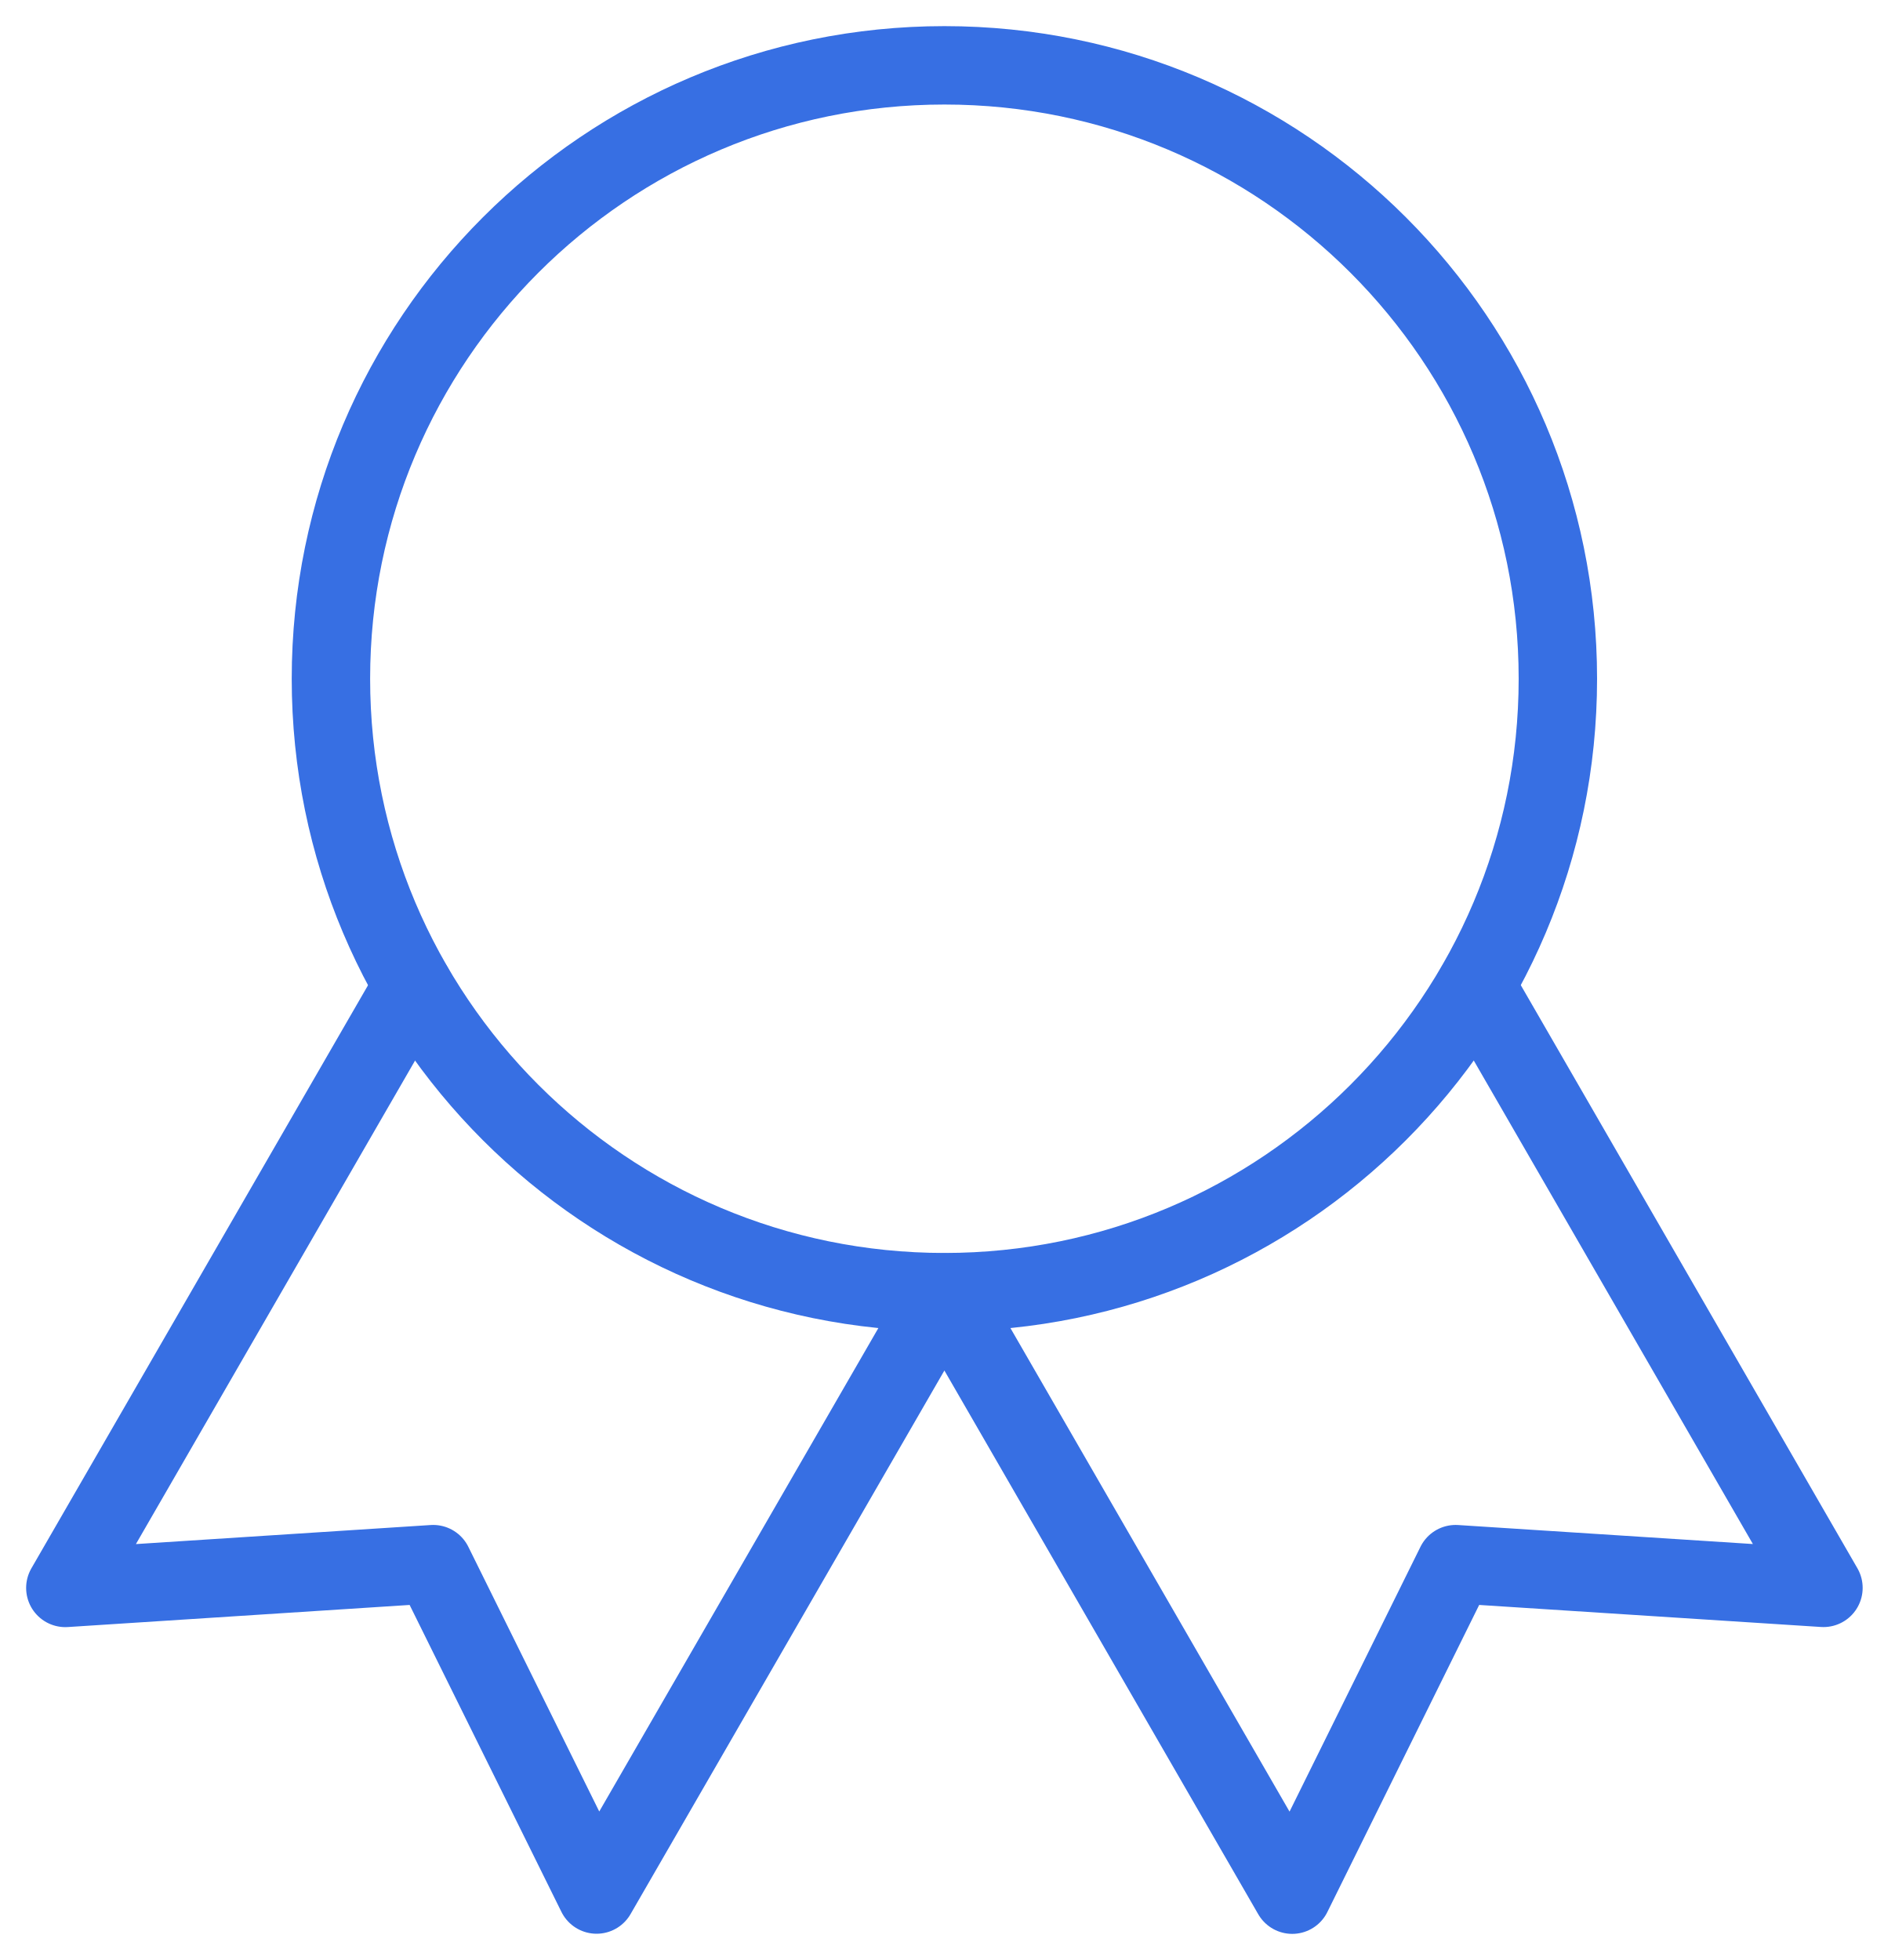
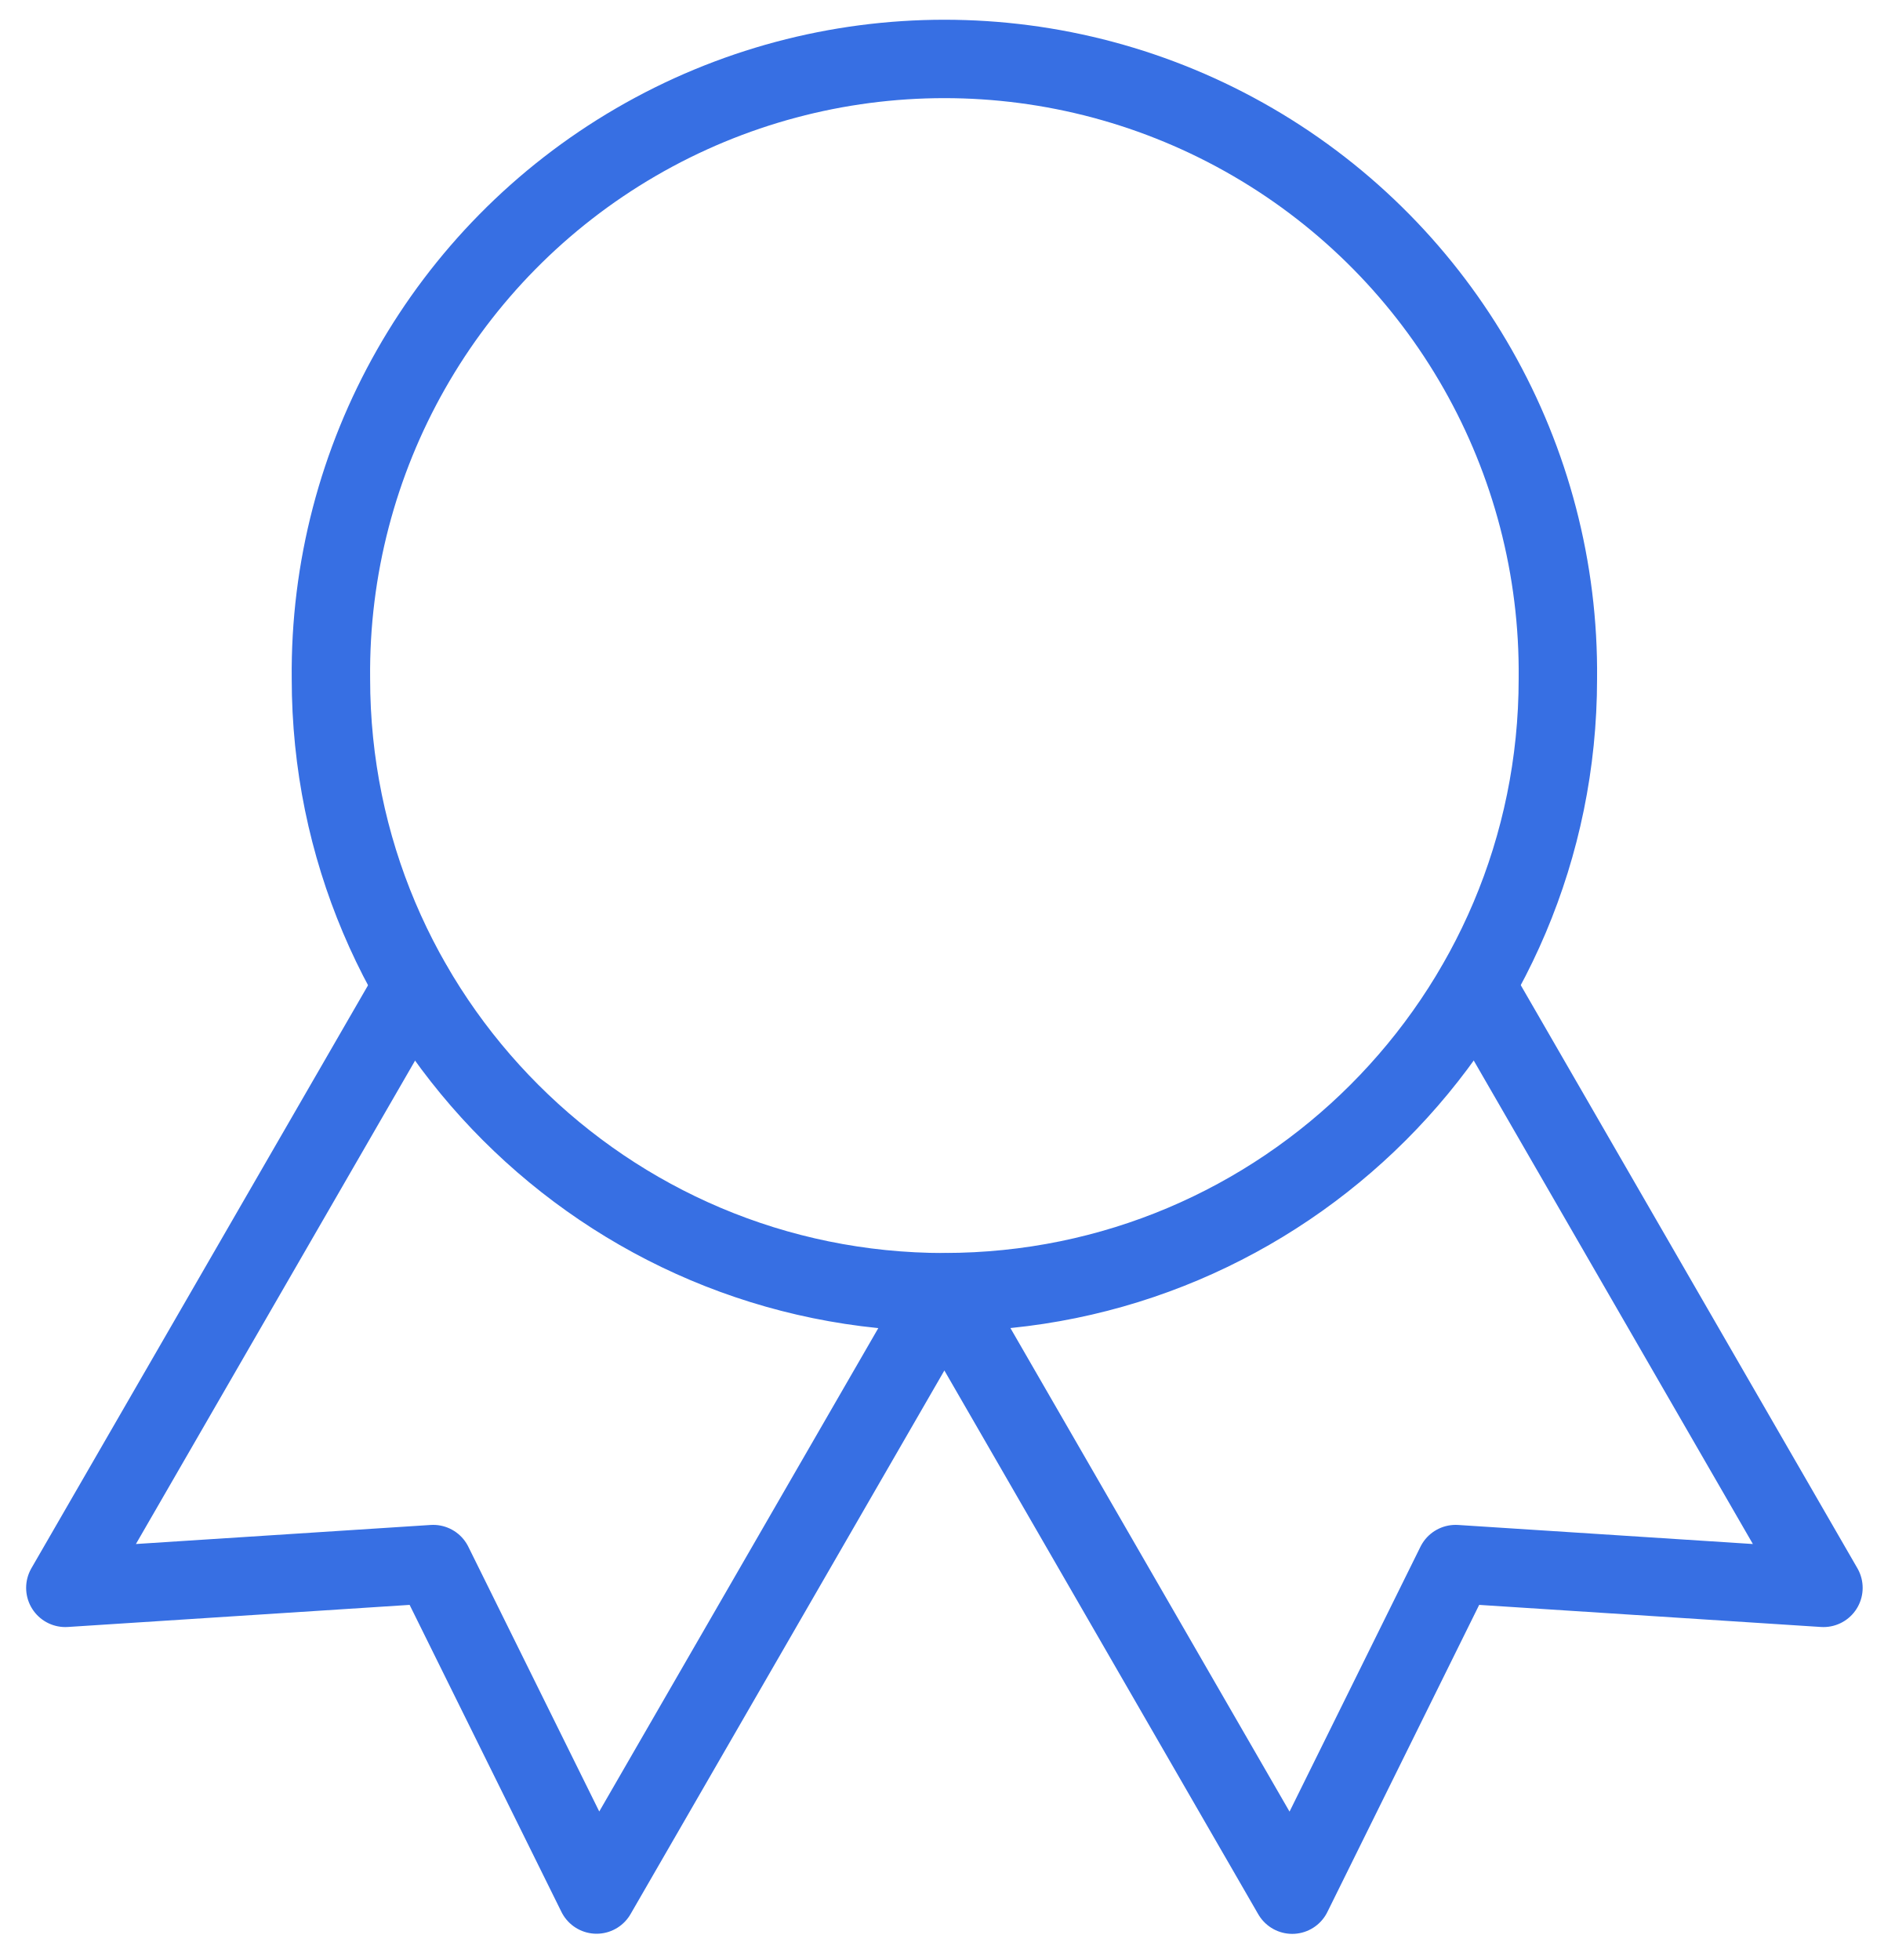
- <svg xmlns="http://www.w3.org/2000/svg" width="29" height="30" viewBox="0 0 29 30" fill="none">
-   <path d="M14.455 19.778C19.64 19.778 23.844 15.575 23.844 10.389C23.844 5.204 19.64 1 14.455 1C9.269 1 5.065 5.204 5.065 10.389C5.065 15.575 9.269 19.778 14.455 19.778Z" stroke="#376FE3" stroke-width="1.2" stroke-linecap="round" stroke-linejoin="round" />
-   <path d="M14.458 19.783L19.778 29L22.279 23.941L27.909 24.304L22.589 15.088M6.321 15.088L1 24.305L6.63 23.941L9.131 28.998L14.451 19.783" stroke="#376FE3" stroke-width="1.2" stroke-linecap="round" stroke-linejoin="round" />
+ <svg xmlns="http://www.w3.org/2000/svg" width="29" height="30" fill="none">
+   <path d="M14.455 19.778a9.39 9.39 0 0 0 9.389-9.389 9.39 9.39 0 1 0-18.779 0 9.39 9.39 0 0 0 9.39 9.39z" stroke="#376FE3" stroke-width="1.2" stroke-linecap="round" stroke-linejoin="round" />
+   <path d="M14.458 19.783 19.778 29l2.501-5.06 5.63.364-5.32-9.215m-16.268 0L1 24.304l5.63-.364 2.501 5.058 5.32-9.216" stroke="#376FE3" stroke-width="1.2" stroke-linecap="round" stroke-linejoin="round" />
</svg>
